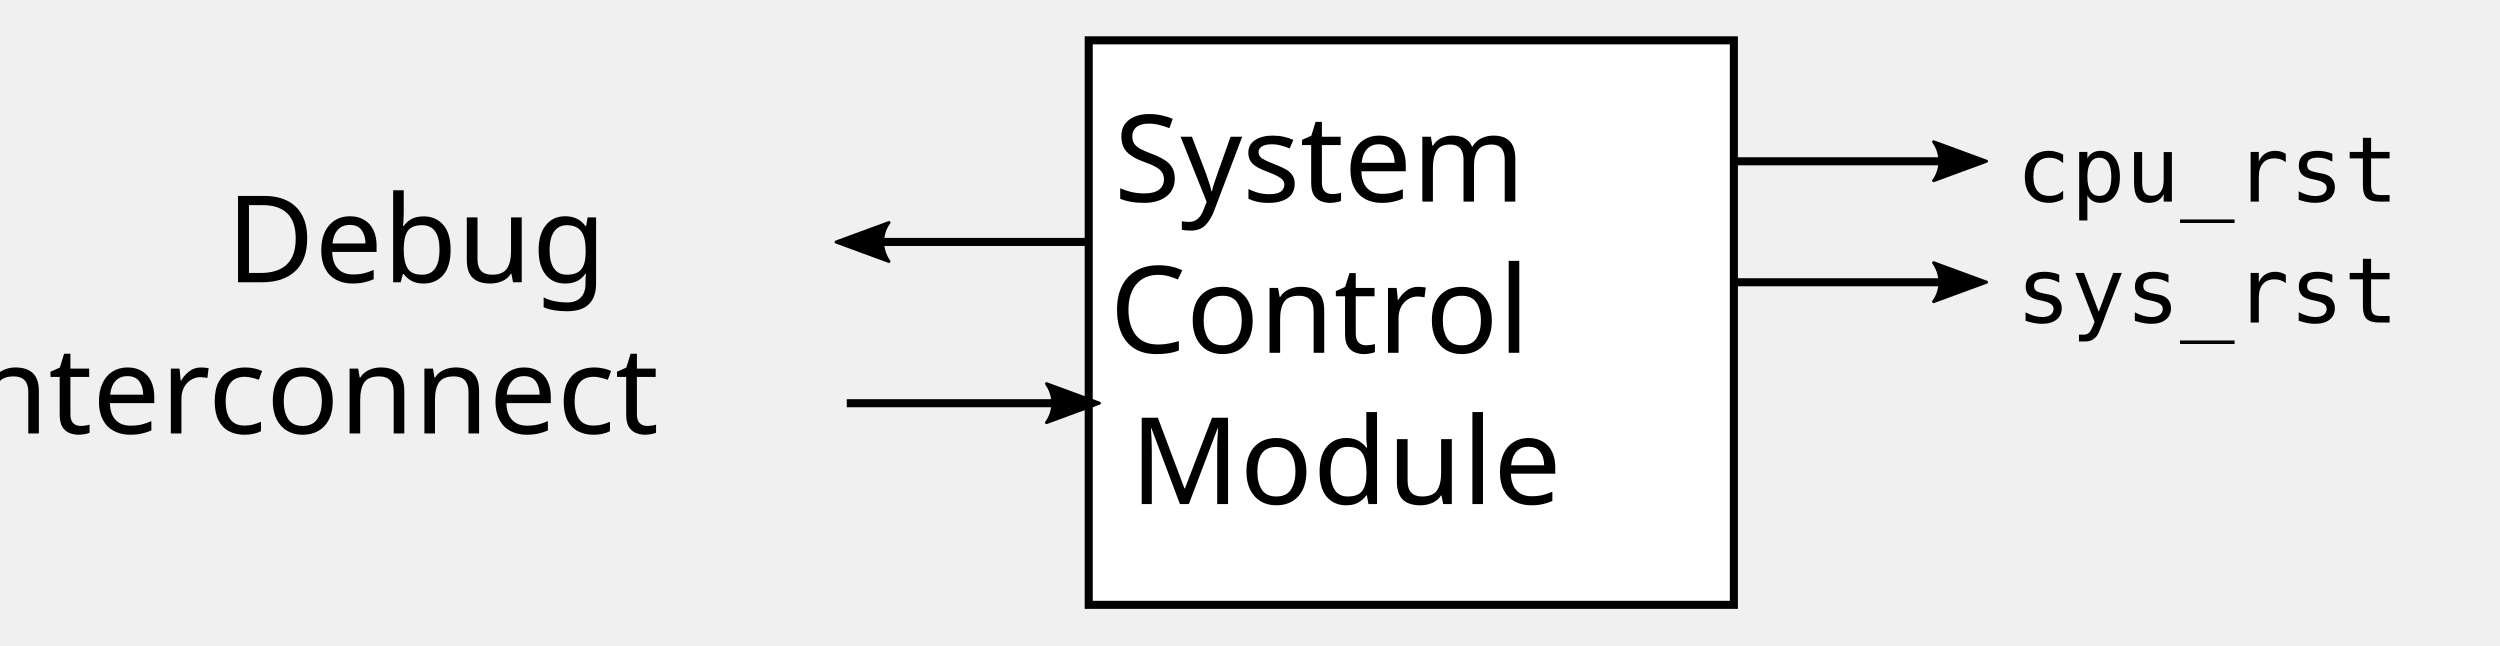
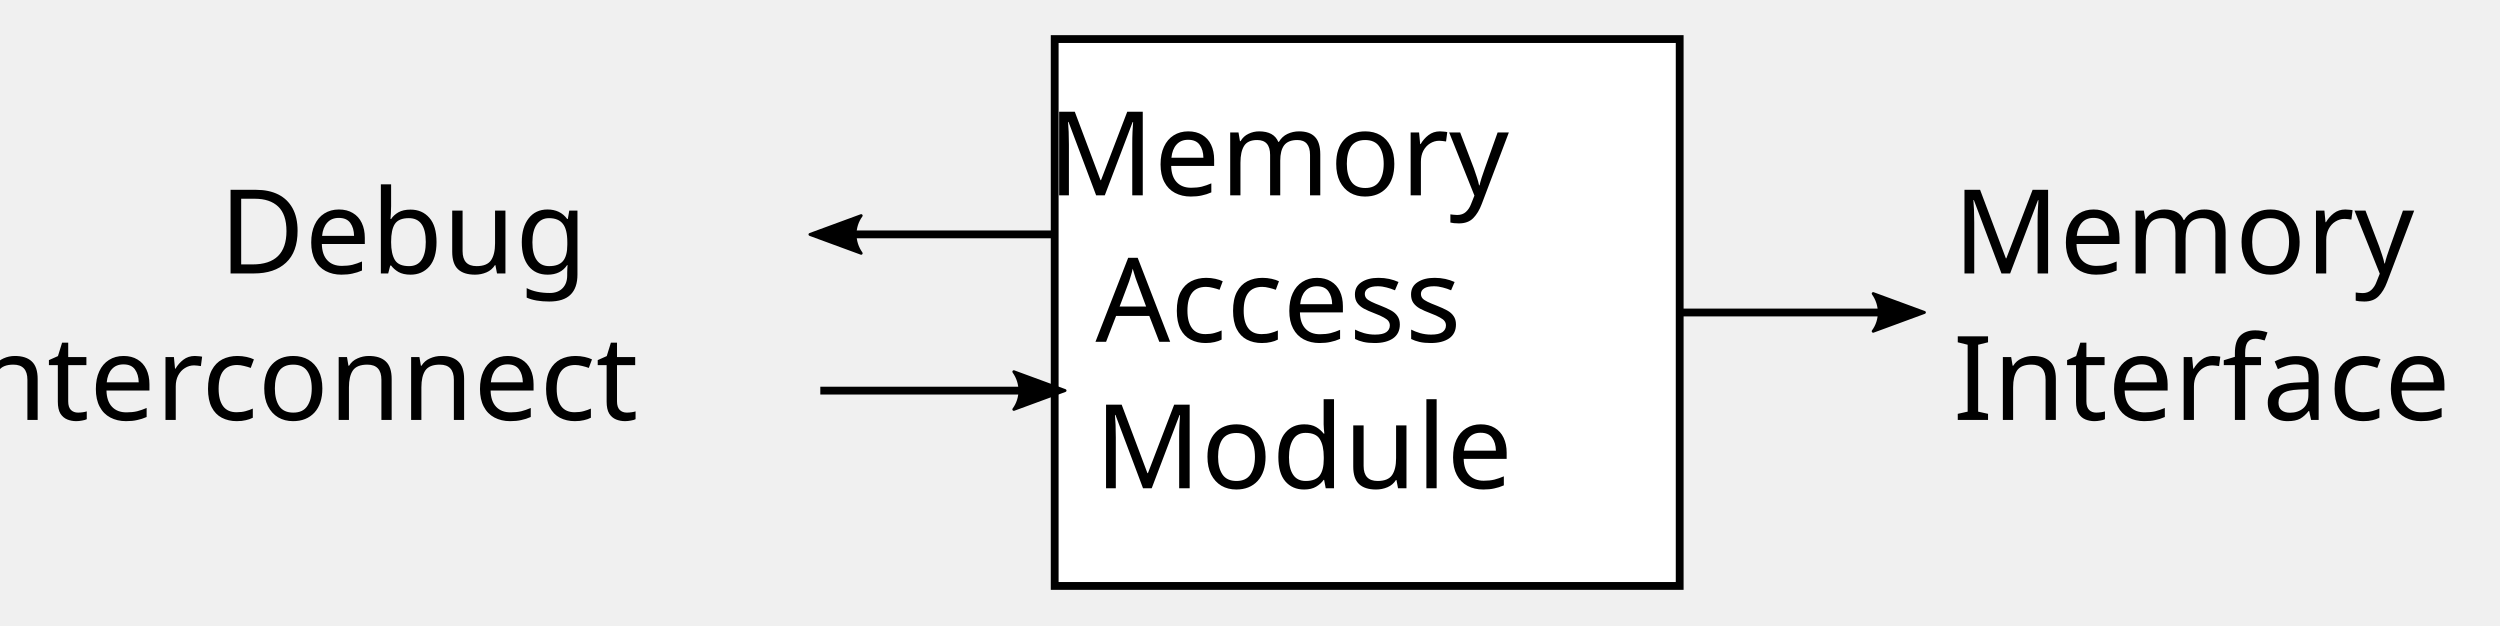
- <svg xmlns="http://www.w3.org/2000/svg" width="87.489mm" height="22.578mm" viewBox="0 0 310 80" id="svg2" version="1.1">
+ <svg xmlns="http://www.w3.org/2000/svg" width="90.311mm" height="22.578mm" viewBox="0 0 320 80" id="svg2" version="1.1">
  <defs id="defs4">
    <marker orient="auto" refY="0" refX="0" id="marker9178" style="overflow:visible">
      <path id="path9180" d="M 0,5.65 0,-5.65" style="fill:none;fill-opacity:0.75;fill-rule:evenodd;stroke:#000000;stroke-width:1pt;stroke-opacity:1" transform="scale(0.8,0.8)" />
    </marker>
    <marker orient="auto" refY="0" refX="0" id="StopL" style="overflow:visible">
      <path id="path4637" d="M 0,5.65 0,-5.65" style="fill:none;fill-opacity:0.75;fill-rule:evenodd;stroke:#000000;stroke-width:1pt;stroke-opacity:1" transform="scale(0.8,0.8)" />
    </marker>
    <marker orient="auto" refY="0" refX="0" id="Arrow2Mend" style="overflow:visible">
      <path id="path4495" style="fill:#000000;fill-opacity:1;fill-rule:evenodd;stroke:#000000;stroke-width:0.625;stroke-linejoin:round;stroke-opacity:1" d="M 8.719,4.034 -2.207,0.016 8.719,-4.002 c -1.745,2.372 -1.735,5.617 -6e-7,8.035 z" transform="scale(-0.6,-0.6)" />
    </marker>
    <marker orient="auto" refY="0" refX="0" id="Arrow2Mstart" style="overflow:visible">
      <path id="path4492" style="fill:#000000;fill-opacity:1;fill-rule:evenodd;stroke:#000000;stroke-width:0.625;stroke-linejoin:round;stroke-opacity:1" d="M 8.719,4.034 -2.207,0.016 8.719,-4.002 c -1.745,2.372 -1.735,5.617 -6e-7,8.035 z" transform="scale(0.6,0.6)" />
    </marker>
    <marker orient="auto" refY="0" refX="0" id="Arrow2Mstart-7" style="overflow:visible">
      <path id="path4492-1" style="fill:#000000;fill-opacity:1;fill-rule:evenodd;stroke:#000000;stroke-width:0.625;stroke-linejoin:round;stroke-opacity:1" d="M 8.719,4.034 -2.207,0.016 8.719,-4.002 c -1.745,2.372 -1.735,5.617 -6e-7,8.035 z" transform="scale(0.6,0.6)" />
    </marker>
    <marker orient="auto" refY="0" refX="0" id="Arrow2Mend-4" style="overflow:visible">
      <path id="path4495-8" style="fill:#000000;fill-opacity:1;fill-rule:evenodd;stroke:#000000;stroke-width:0.625;stroke-linejoin:round;stroke-opacity:1" d="M 8.719,4.034 -2.207,0.016 8.719,-4.002 c -1.745,2.372 -1.735,5.617 -6e-7,8.035 z" transform="scale(-0.6,-0.6)" />
    </marker>
    <marker orient="auto" refY="0" refX="0" id="Arrow2Mstart-7-0" style="overflow:visible">
      <path id="path4492-1-5" style="fill:#000000;fill-opacity:1;fill-rule:evenodd;stroke:#000000;stroke-width:0.625;stroke-linejoin:round;stroke-opacity:1" d="M 8.719,4.034 -2.207,0.016 8.719,-4.002 c -1.745,2.372 -1.735,5.617 -6e-7,8.035 z" transform="scale(0.6,0.6)" />
    </marker>
    <marker orient="auto" refY="0" refX="0" id="Arrow2Mend-4-8" style="overflow:visible">
      <path id="path4495-8-7" style="fill:#000000;fill-opacity:1;fill-rule:evenodd;stroke:#000000;stroke-width:0.625;stroke-linejoin:round;stroke-opacity:1" d="M 8.719,4.034 -2.207,0.016 8.719,-4.002 c -1.745,2.372 -1.735,5.617 -6e-7,8.035 z" transform="scale(-0.6,-0.6)" />
    </marker>
    <marker orient="auto" refY="0" refX="0" id="Arrow2Mstart-7-4" style="overflow:visible">
      <path id="path4492-1-6" style="fill:#000000;fill-opacity:1;fill-rule:evenodd;stroke:#000000;stroke-width:0.625;stroke-linejoin:round;stroke-opacity:1" d="M 8.719,4.034 -2.207,0.016 8.719,-4.002 c -1.745,2.372 -1.735,5.617 -6e-7,8.035 z" transform="scale(0.6,0.6)" />
    </marker>
    <marker orient="auto" refY="0" refX="0" id="Arrow2Mend-4-5" style="overflow:visible">
      <path id="path4495-8-79" style="fill:#000000;fill-opacity:1;fill-rule:evenodd;stroke:#000000;stroke-width:0.625;stroke-linejoin:round;stroke-opacity:1" d="M 8.719,4.034 -2.207,0.016 8.719,-4.002 c -1.745,2.372 -1.735,5.617 -6e-7,8.035 z" transform="scale(-0.6,-0.6)" />
    </marker>
    <marker orient="auto" refY="0" refX="0" id="Arrow2Mstart-7-3" style="overflow:visible">
      <path id="path4492-1-0" style="fill:#000000;fill-opacity:1;fill-rule:evenodd;stroke:#000000;stroke-width:0.625;stroke-linejoin:round;stroke-opacity:1" d="M 8.719,4.034 -2.207,0.016 8.719,-4.002 c -1.745,2.372 -1.735,5.617 -6e-7,8.035 z" transform="scale(0.6,0.6)" />
    </marker>
    <marker orient="auto" refY="0" refX="0" id="Arrow2Mend-4-81" style="overflow:visible">
      <path id="path4495-8-4" style="fill:#000000;fill-opacity:1;fill-rule:evenodd;stroke:#000000;stroke-width:0.625;stroke-linejoin:round;stroke-opacity:1" d="M 8.719,4.034 -2.207,0.016 8.719,-4.002 c -1.745,2.372 -1.735,5.617 -6e-7,8.035 z" transform="scale(-0.6,-0.6)" />
    </marker>
    <marker orient="auto" refY="0" refX="0" id="Arrow2Mstart-7-1" style="overflow:visible">
      <path id="path4492-1-1" style="fill:#000000;fill-opacity:1;fill-rule:evenodd;stroke:#000000;stroke-width:0.625;stroke-linejoin:round;stroke-opacity:1" d="M 8.719,4.034 -2.207,0.016 8.719,-4.002 c -1.745,2.372 -1.735,5.617 -6e-7,8.035 z" transform="scale(0.6,0.6)" />
    </marker>
    <marker orient="auto" refY="0" refX="0" id="Arrow2Mend-4-52" style="overflow:visible">
      <path id="path4495-8-71" style="fill:#000000;fill-opacity:1;fill-rule:evenodd;stroke:#000000;stroke-width:0.625;stroke-linejoin:round;stroke-opacity:1" d="M 8.719,4.034 -2.207,0.016 8.719,-4.002 c -1.745,2.372 -1.735,5.617 -6e-7,8.035 z" transform="scale(-0.6,-0.6)" />
    </marker>
    <marker orient="auto" refY="0" refX="0" id="Arrow2Mstart-7-05" style="overflow:visible">
      <path id="path4492-1-01" style="fill:#000000;fill-opacity:1;fill-rule:evenodd;stroke:#000000;stroke-width:0.625;stroke-linejoin:round;stroke-opacity:1" d="M 8.719,4.034 -2.207,0.016 8.719,-4.002 c -1.745,2.372 -1.735,5.617 -6e-7,8.035 z" transform="scale(0.6,0.6)" />
    </marker>
    <marker orient="auto" refY="0" refX="0" id="Arrow2Mend-4-9" style="overflow:visible">
      <path id="path4495-8-1" style="fill:#000000;fill-opacity:1;fill-rule:evenodd;stroke:#000000;stroke-width:0.625;stroke-linejoin:round;stroke-opacity:1" d="M 8.719,4.034 -2.207,0.016 8.719,-4.002 c -1.745,2.372 -1.735,5.617 -6e-7,8.035 z" transform="scale(-0.6,-0.6)" />
    </marker>
    <marker orient="auto" refY="0" refX="0" id="Arrow2Mstart-7-6" style="overflow:visible">
      <path id="path4492-1-9" style="fill:#000000;fill-opacity:1;fill-rule:evenodd;stroke:#000000;stroke-width:0.625;stroke-linejoin:round;stroke-opacity:1" d="M 8.719,4.034 -2.207,0.016 8.719,-4.002 c -1.745,2.372 -1.735,5.617 -6e-7,8.035 z" transform="scale(0.6,0.6)" />
    </marker>
    <marker orient="auto" refY="0" refX="0" id="Arrow2Mend-4-813" style="overflow:visible">
      <path id="path4495-8-48" style="fill:#000000;fill-opacity:1;fill-rule:evenodd;stroke:#000000;stroke-width:0.625;stroke-linejoin:round;stroke-opacity:1" d="M 8.719,4.034 -2.207,0.016 8.719,-4.002 c -1.745,2.372 -1.735,5.617 -6e-7,8.035 z" transform="scale(-0.6,-0.6)" />
    </marker>
    <marker orient="auto" refY="0" refX="0" id="Arrow2Mstart-7-66" style="overflow:visible">
      <path id="path4492-1-8" style="fill:#000000;fill-opacity:1;fill-rule:evenodd;stroke:#000000;stroke-width:0.625;stroke-linejoin:round;stroke-opacity:1" d="M 8.719,4.034 -2.207,0.016 8.719,-4.002 c -1.745,2.372 -1.735,5.617 -6e-7,8.035 z" transform="scale(0.6,0.6)" />
    </marker>
    <marker orient="auto" refY="0" refX="0" id="Arrow2Mend-4-6" style="overflow:visible">
      <path id="path4495-8-6" style="fill:#000000;fill-opacity:1;fill-rule:evenodd;stroke:#000000;stroke-width:0.625;stroke-linejoin:round;stroke-opacity:1" d="M 8.719,4.034 -2.207,0.016 8.719,-4.002 c -1.745,2.372 -1.735,5.617 -6e-7,8.035 z" transform="scale(-0.6,-0.6)" />
    </marker>
    <marker orient="auto" refY="0" refX="0" id="Arrow2Mstart-7-60" style="overflow:visible">
      <path id="path4492-1-61" style="fill:#000000;fill-opacity:1;fill-rule:evenodd;stroke:#000000;stroke-width:0.625;stroke-linejoin:round;stroke-opacity:1" d="M 8.719,4.034 -2.207,0.016 8.719,-4.002 c -1.745,2.372 -1.735,5.617 -6e-7,8.035 z" transform="scale(0.6,0.6)" />
    </marker>
    <marker orient="auto" refY="0" refX="0" id="Arrow2Mend-4-2" style="overflow:visible">
      <path id="path4495-8-3" style="fill:#000000;fill-opacity:1;fill-rule:evenodd;stroke:#000000;stroke-width:0.625;stroke-linejoin:round;stroke-opacity:1" d="M 8.719,4.034 -2.207,0.016 8.719,-4.002 c -1.745,2.372 -1.735,5.617 -6e-7,8.035 z" transform="scale(-0.6,-0.6)" />
    </marker>
    <marker orient="auto" refY="0" refX="0" id="Arrow2Mend-4-4" style="overflow:visible">
      <path id="path4495-8-0" style="fill:#000000;fill-opacity:1;fill-rule:evenodd;stroke:#000000;stroke-width:0.625;stroke-linejoin:round;stroke-opacity:1" d="M 8.719,4.034 -2.207,0.016 8.719,-4.002 c -1.745,2.372 -1.735,5.617 -6e-7,8.035 z" transform="scale(-0.6,-0.6)" />
    </marker>
    <marker orient="auto" refY="0" refX="0" id="Arrow2Mend-4-4-3" style="overflow:visible">
      <path id="path4495-8-0-6" style="fill:#000000;fill-opacity:1;fill-rule:evenodd;stroke:#000000;stroke-width:0.625;stroke-linejoin:round;stroke-opacity:1" d="M 8.719,4.034 -2.207,0.016 8.719,-4.002 c -1.745,2.372 -1.735,5.617 -6e-7,8.035 z" transform="scale(-0.6,-0.6)" />
    </marker>
    <marker orient="auto" refY="0" refX="0" id="Arrow2Mend-4-97" style="overflow:visible">
      <path id="path4495-8-8" style="fill:#000000;fill-opacity:1;fill-rule:evenodd;stroke:#000000;stroke-width:0.625;stroke-linejoin:round;stroke-opacity:1" d="M 8.719,4.034 -2.207,0.016 8.719,-4.002 c -1.745,2.372 -1.735,5.617 -6e-7,8.035 z" transform="scale(-0.6,-0.6)" />
    </marker>
    <marker orient="auto" refY="0" refX="0" id="Arrow2Mend-4-97-2" style="overflow:visible">
      <path id="path4495-8-8-6" style="fill:#000000;fill-opacity:1;fill-rule:evenodd;stroke:#000000;stroke-width:0.625;stroke-linejoin:round;stroke-opacity:1" d="M 8.719,4.034 -2.207,0.016 8.719,-4.002 c -1.745,2.372 -1.735,5.617 -6e-7,8.035 z" transform="scale(-0.6,-0.6)" />
    </marker>
    <marker orient="auto" refY="0" refX="0" id="Arrow2Mend-4-0" style="overflow:visible">
      <path id="path4495-8-31" style="fill:#000000;fill-opacity:1;fill-rule:evenodd;stroke:#000000;stroke-width:0.625;stroke-linejoin:round;stroke-opacity:1" d="M 8.719,4.034 -2.207,0.016 8.719,-4.002 c -1.745,2.372 -1.735,5.617 -6e-7,8.035 z" transform="scale(-0.6,-0.6)" />
    </marker>
    <marker orient="auto" refY="0" refX="0" id="Arrow2Mend-4-97-5" style="overflow:visible">
      <path id="path4495-8-8-65" style="fill:#000000;fill-opacity:1;fill-rule:evenodd;stroke:#000000;stroke-width:0.625;stroke-linejoin:round;stroke-opacity:1" d="M 8.719,4.034 -2.207,0.016 8.719,-4.002 c -1.745,2.372 -1.735,5.617 -6e-7,8.035 z" transform="scale(-0.6,-0.6)" />
    </marker>
    <marker orient="auto" refY="0" refX="0" id="Arrow2Mstart-7-9" style="overflow:visible">
      <path id="path4492-1-4" style="fill:#000000;fill-opacity:1;fill-rule:evenodd;stroke:#000000;stroke-width:0.625;stroke-linejoin:round;stroke-opacity:1" d="M 8.719,4.034 -2.207,0.016 8.719,-4.002 c -1.745,2.372 -1.735,5.617 -6e-7,8.035 z" transform="scale(0.6,0.6)" />
    </marker>
    <marker orient="auto" refY="0" refX="0" id="Arrow2Mend-4-97-5-1" style="overflow:visible">
      <path id="path4495-8-8-65-5" style="fill:#000000;fill-opacity:1;fill-rule:evenodd;stroke:#000000;stroke-width:0.625;stroke-linejoin:round;stroke-opacity:1" d="M 8.719,4.034 -2.207,0.016 8.719,-4.002 c -1.745,2.372 -1.735,5.617 -6e-7,8.035 z" transform="scale(-0.6,-0.6)" />
    </marker>
    <marker orient="auto" refY="0" refX="0" id="Arrow2Mend-4-97-5-1-6" style="overflow:visible">
      <path id="path4495-8-8-65-5-3" style="fill:#000000;fill-opacity:1;fill-rule:evenodd;stroke:#000000;stroke-width:0.625;stroke-linejoin:round;stroke-opacity:1" d="M 8.719,4.034 -2.207,0.016 8.719,-4.002 c -1.745,2.372 -1.735,5.617 -6e-7,8.035 z" transform="scale(-0.6,-0.6)" />
    </marker>
    <marker orient="auto" refY="0" refX="0" id="Arrow2Mend-4-97-5-1-6-2" style="overflow:visible">
      <path id="path4495-8-8-65-5-3-2" style="fill:#000000;fill-opacity:1;fill-rule:evenodd;stroke:#000000;stroke-width:0.625;stroke-linejoin:round;stroke-opacity:1" d="M 8.719,4.034 -2.207,0.016 8.719,-4.002 c -1.745,2.372 -1.735,5.617 -6e-7,8.035 z" transform="scale(-0.6,-0.6)" />
    </marker>
    <marker orient="auto" refY="0" refX="0" id="Arrow2Mend-4-97-5-1-6-2-3" style="overflow:visible">
      <path id="path4495-8-8-65-5-3-2-0" style="fill:#000000;fill-opacity:1;fill-rule:evenodd;stroke:#000000;stroke-width:0.625;stroke-linejoin:round;stroke-opacity:1" d="M 8.719,4.034 -2.207,0.016 8.719,-4.002 c -1.745,2.372 -1.735,5.617 -6e-7,8.035 z" transform="scale(-0.6,-0.6)" />
    </marker>
    <marker orient="auto" refY="0" refX="0" id="Arrow2Mend-4-97-5-1-6-2-3-8" style="overflow:visible">
      <path id="path4495-8-8-65-5-3-2-0-2" style="fill:#000000;fill-opacity:1;fill-rule:evenodd;stroke:#000000;stroke-width:0.625;stroke-linejoin:round;stroke-opacity:1" d="M 8.719,4.034 -2.207,0.016 8.719,-4.002 c -1.745,2.372 -1.735,5.617 -6e-7,8.035 z" transform="scale(-0.6,-0.6)" />
    </marker>
    <marker orient="auto" refY="0" refX="0" id="Arrow2Mend-4-97-5-1-6-2-3-8-2" style="overflow:visible">
      <path id="path4495-8-8-65-5-3-2-0-2-7" style="fill:#000000;fill-opacity:1;fill-rule:evenodd;stroke:#000000;stroke-width:0.625;stroke-linejoin:round;stroke-opacity:1" d="M 8.719,4.034 -2.207,0.016 8.719,-4.002 c -1.745,2.372 -1.735,5.617 -6e-7,8.035 z" transform="scale(-0.6,-0.6)" />
    </marker>
    <marker orient="auto" refY="0" refX="0" id="Arrow2Mend-4-98" style="overflow:visible">
      <path id="path4495-8-2" style="fill:#000000;fill-opacity:1;fill-rule:evenodd;stroke:#000000;stroke-width:0.625;stroke-linejoin:round;stroke-opacity:1" d="M 8.719,4.034 -2.207,0.016 8.719,-4.002 c -1.745,2.372 -1.735,5.617 -6e-7,8.035 z" transform="scale(-0.6,-0.6)" />
    </marker>
    <marker orient="auto" refY="0" refX="0" id="Arrow2Mend-4-0-8" style="overflow:visible">
      <path id="path4495-8-31-6" style="fill:#000000;fill-opacity:1;fill-rule:evenodd;stroke:#000000;stroke-width:0.625;stroke-linejoin:round;stroke-opacity:1" d="M 8.719,4.034 -2.207,0.016 8.719,-4.002 c -1.745,2.372 -1.735,5.617 -6e-7,8.035 z" transform="scale(-0.6,-0.6)" />
    </marker>
    <marker orient="auto" refY="0" refX="0" id="Arrow2Mend-4-98-2" style="overflow:visible">
      <path id="path4495-8-2-4" style="fill:#000000;fill-opacity:1;fill-rule:evenodd;stroke:#000000;stroke-width:0.625;stroke-linejoin:round;stroke-opacity:1" d="M 8.719,4.034 -2.207,0.016 8.719,-4.002 c -1.745,2.372 -1.735,5.617 -6e-7,8.035 z" transform="scale(-0.6,-0.6)" />
    </marker>
    <marker orient="auto" refY="0" refX="0" id="Arrow2Mend-4-98-9" style="overflow:visible">
      <path id="path4495-8-2-7" style="fill:#000000;fill-opacity:1;fill-rule:evenodd;stroke:#000000;stroke-width:0.625;stroke-linejoin:round;stroke-opacity:1" d="M 8.719,4.034 -2.207,0.016 8.719,-4.002 c -1.745,2.372 -1.735,5.617 -6e-7,8.035 z" transform="scale(-0.6,-0.6)" />
    </marker>
    <marker orient="auto" refY="0" refX="0" id="Arrow2Mend-4-0-8-5" style="overflow:visible">
      <path id="path4495-8-31-6-2" style="fill:#000000;fill-opacity:1;fill-rule:evenodd;stroke:#000000;stroke-width:0.625;stroke-linejoin:round;stroke-opacity:1" d="M 8.719,4.034 -2.207,0.016 8.719,-4.002 c -1.745,2.372 -1.735,5.617 -6e-7,8.035 z" transform="scale(-0.6,-0.6)" />
    </marker>
    <marker orient="auto" refY="0" refX="0" id="Arrow2Mend-4-0-9" style="overflow:visible">
      <path id="path4495-8-31-4" style="fill:#000000;fill-opacity:1;fill-rule:evenodd;stroke:#000000;stroke-width:0.625;stroke-linejoin:round;stroke-opacity:1" d="M 8.719,4.034 -2.207,0.016 8.719,-4.002 c -1.745,2.372 -1.735,5.617 -6e-7,8.035 z" transform="scale(-0.6,-0.6)" />
    </marker>
    <marker orient="auto" refY="0" refX="0" id="Arrow2Mend-4-1" style="overflow:visible">
      <path id="path4495-8-9" style="fill:#000000;fill-opacity:1;fill-rule:evenodd;stroke:#000000;stroke-width:0.625;stroke-linejoin:round;stroke-opacity:1" d="M 8.719,4.034 -2.207,0.016 8.719,-4.002 c -1.745,2.372 -1.735,5.617 -6e-7,8.035 z" transform="scale(-0.6,-0.6)" />
    </marker>
    <marker orient="auto" refY="0" refX="0" id="Arrow2Mend-4-0-7" style="overflow:visible">
      <path id="path4495-8-31-9" style="fill:#000000;fill-opacity:1;fill-rule:evenodd;stroke:#000000;stroke-width:0.625;stroke-linejoin:round;stroke-opacity:1" d="M 8.719,4.034 -2.207,0.016 8.719,-4.002 c -1.745,2.372 -1.735,5.617 -6e-7,8.035 z" transform="scale(-0.6,-0.6)" />
    </marker>
    <marker orient="auto" refY="0" refX="0" id="Arrow2Mend-4-975" style="overflow:visible">
      <path id="path4495-8-794" style="fill:#000000;fill-opacity:1;fill-rule:evenodd;stroke:#000000;stroke-width:0.625;stroke-linejoin:round;stroke-opacity:1" d="M 8.719,4.034 -2.207,0.016 8.719,-4.002 c -1.745,2.372 -1.735,5.617 -6e-7,8.035 z" transform="scale(-0.6,-0.6)" />
    </marker>
    <marker orient="auto" refY="0" refX="0" id="Arrow2Mend-4-1-1" style="overflow:visible">
      <path id="path4495-8-9-1" style="fill:#000000;fill-opacity:1;fill-rule:evenodd;stroke:#000000;stroke-width:0.625;stroke-linejoin:round;stroke-opacity:1" d="M 8.719,4.034 -2.207,0.016 8.719,-4.002 c -1.745,2.372 -1.735,5.617 -6e-7,8.035 z" transform="scale(-0.6,-0.6)" />
    </marker>
    <marker orient="auto" refY="0" refX="0" id="Arrow2Mend-4-1-1-6" style="overflow:visible">
      <path id="path4495-8-9-1-0" style="fill:#000000;fill-opacity:1;fill-rule:evenodd;stroke:#000000;stroke-width:0.625;stroke-linejoin:round;stroke-opacity:1" d="M 8.719,4.034 -2.207,0.016 8.719,-4.002 c -1.745,2.372 -1.735,5.617 -6e-7,8.035 z" transform="scale(-0.6,-0.6)" />
    </marker>
    <marker orient="auto" refY="0" refX="0" id="Arrow2Mend-4-1-1-6-9" style="overflow:visible">
      <path id="path4495-8-9-1-0-1" style="fill:#000000;fill-opacity:1;fill-rule:evenodd;stroke:#000000;stroke-width:0.625;stroke-linejoin:round;stroke-opacity:1" d="M 8.719,4.034 -2.207,0.016 8.719,-4.002 c -1.745,2.372 -1.735,5.617 -6e-7,8.035 z" transform="scale(-0.6,-0.6)" />
    </marker>
  </defs>
  <g id="layer1" transform="translate(-145,-362.3622)">
-     <rect style="fill:#ffffff;fill-opacity:1;stroke:none;stroke-width:1;stroke-linecap:butt;stroke-linejoin:miter;stroke-miterlimit:4;stroke-dasharray:3, 1;stroke-dashoffset:0;stroke-opacity:1" id="rect11130" width="310" height="80" x="140" y="462.362" />
+     <rect style="fill:#ffffff;fill-opacity:1;stroke:none;stroke-width:1;stroke-linecap:butt;stroke-linejoin:miter;stroke-miterlimit:4;stroke-dasharray:3, 1;stroke-dashoffset:0;stroke-opacity:1" id="rect11130" width="320" height="80" x="145" y="522.362" />
    <rect style="fill:#ffffff;fill-opacity:1;stroke:#000000;stroke-width:1;stroke-miterlimit:4;stroke-dasharray:none;stroke-dashoffset:0;stroke-opacity:1" id="rect4138-4" width="80" height="70" x="280" y="367.362" />
    <text xml:space="preserve" style="font-style:normal;font-weight:normal;font-size:12.5px;line-height:125%;font-family:sans-serif;letter-spacing:0px;word-spacing:0px;fill:#000000;fill-opacity:1;stroke:none;stroke-width:1px;stroke-linecap:butt;stroke-linejoin:miter;stroke-opacity:1" x="320" y="387.362" id="text4159-4-6-3">
-       <tspan x="320" y="387.362" style="font-size:15px;text-align:center;text-anchor:middle" id="tspan9346">System</tspan>
-       <tspan x="320" y="406.112" style="font-size:15px;text-align:center;text-anchor:middle" id="tspan13642">Control</tspan>
-       <tspan x="320" y="424.862" style="font-size:15px;text-align:center;text-anchor:middle" id="tspan13644">Module</tspan>
+       <tspan x="320" y="387.362" style="font-size:15px;text-align:center;text-anchor:middle" id="tspan13644">Memory</tspan>
+       <tspan x="320" y="406.112" style="font-size:15px;text-align:center;text-anchor:middle" id="tspan21805">Access</tspan>
+       <tspan x="320" y="424.862" style="font-size:15px;text-align:center;text-anchor:middle" id="tspan21807">Module</tspan>
    </text>
    <text xml:space="preserve" style="font-style:normal;font-variant:normal;font-weight:normal;font-stretch:normal;font-size:12.5px;line-height:125%;font-family:monospace;-inkscape-font-specification:monospace;letter-spacing:0px;word-spacing:0px;fill:#000000;fill-opacity:1;stroke:none;stroke-width:1px;stroke-linecap:butt;stroke-linejoin:miter;stroke-opacity:1" x="400" y="522.362" id="text4528">
      <tspan id="tspan4530" x="400" y="522.362" />
    </text>
    <path style="fill:none;fill-rule:evenodd;stroke:#000000;stroke-width:1px;stroke-linecap:butt;stroke-linejoin:miter;stroke-opacity:1;marker-end:url(#Arrow2Mend-4-1)" d="m 250,412.362 30,0" id="path4462-7-2" />
    <path style="fill:none;fill-rule:evenodd;stroke:#000000;stroke-width:1px;stroke-linecap:butt;stroke-linejoin:miter;stroke-opacity:1;marker-end:url(#Arrow2Mend-4-0-9)" d="m 280,392.362 -30,0" id="path4462-7-38-3" />
    <text xml:space="preserve" style="font-style:normal;font-weight:normal;font-size:12.5px;line-height:125%;font-family:sans-serif;text-align:end;letter-spacing:0px;word-spacing:0px;text-anchor:end;fill:#000000;fill-opacity:1;stroke:none;stroke-width:1px;stroke-linecap:butt;stroke-linejoin:miter;stroke-opacity:1" x="242.937" y="397.362" id="text4159-8-2-9-3">
      <tspan x="242.937" y="397.362" style="font-size:15px;text-align:end;text-anchor:end" id="tspan12105-0">Debug</tspan>
      <tspan x="242.937" y="416.112" style="font-size:15px;text-align:end;text-anchor:end" id="tspan12130">Interconnect</tspan>
    </text>
-     <path style="fill:none;fill-rule:evenodd;stroke:#000000;stroke-width:1px;stroke-linecap:butt;stroke-linejoin:miter;stroke-opacity:1;marker-end:url(#Arrow2Mend-4-1-1-6)" d="m 360,382.362 30,0" id="path4462-7-2-7-3" />
-     <path style="fill:none;fill-rule:evenodd;stroke:#000000;stroke-width:1px;stroke-linecap:butt;stroke-linejoin:miter;stroke-opacity:1;marker-end:url(#Arrow2Mend-4-1-1-6-9)" d="m 360,397.362 30,0" id="path4462-7-2-7-3-6" />
-     <text xml:space="preserve" style="font-style:normal;font-weight:normal;font-size:11.25px;line-height:125%;font-family:sans-serif;text-align:end;letter-spacing:0px;word-spacing:0px;text-anchor:end;fill:#000000;fill-opacity:1;stroke:none;stroke-width:1px;stroke-linecap:butt;stroke-linejoin:miter;stroke-opacity:1" x="395" y="387.362" id="text4532-4">
-       <tspan id="tspan4534-0" x="395" y="387.362" style="font-style:normal;font-variant:normal;font-weight:normal;font-stretch:normal;font-family:monospace;-inkscape-font-specification:monospace;text-align:start;text-anchor:start">cpu_rst</tspan>
-     </text>
-     <text xml:space="preserve" style="font-style:normal;font-weight:normal;font-size:11.25px;line-height:125%;font-family:sans-serif;text-align:end;letter-spacing:0px;word-spacing:0px;text-anchor:end;fill:#000000;fill-opacity:1;stroke:none;stroke-width:1px;stroke-linecap:butt;stroke-linejoin:miter;stroke-opacity:1" x="395" y="402.362" id="text4532-4-2">
-       <tspan id="tspan4534-0-5" x="395" y="402.362" style="font-style:normal;font-variant:normal;font-weight:normal;font-stretch:normal;font-family:monospace;-inkscape-font-specification:monospace;text-align:start;text-anchor:start">sys_rst</tspan>
+     <path style="fill:none;fill-rule:evenodd;stroke:#000000;stroke-width:1px;stroke-linecap:butt;stroke-linejoin:miter;stroke-opacity:1;marker-end:url(#Arrow2Mend-4-1-1-6-9)" d="m 360,402.362 30,0" id="path4462-7-2-7-3-6" />
+     <text xml:space="preserve" style="font-style:normal;font-weight:normal;font-size:12.5px;line-height:125%;font-family:sans-serif;text-align:end;letter-spacing:0px;word-spacing:0px;text-anchor:end;fill:#000000;fill-opacity:1;stroke:none;stroke-width:1px;stroke-linecap:butt;stroke-linejoin:miter;stroke-opacity:1" x="395" y="397.362" id="text4159-8-2-9-3-7">
+       <tspan x="395" y="397.362" style="font-size:15px;text-align:start;text-anchor:start" id="tspan12130-2">Memory</tspan>
+       <tspan x="395" y="416.112" style="font-size:15px;text-align:start;text-anchor:start" id="tspan21892">Interface</tspan>
    </text>
  </g>
</svg>
